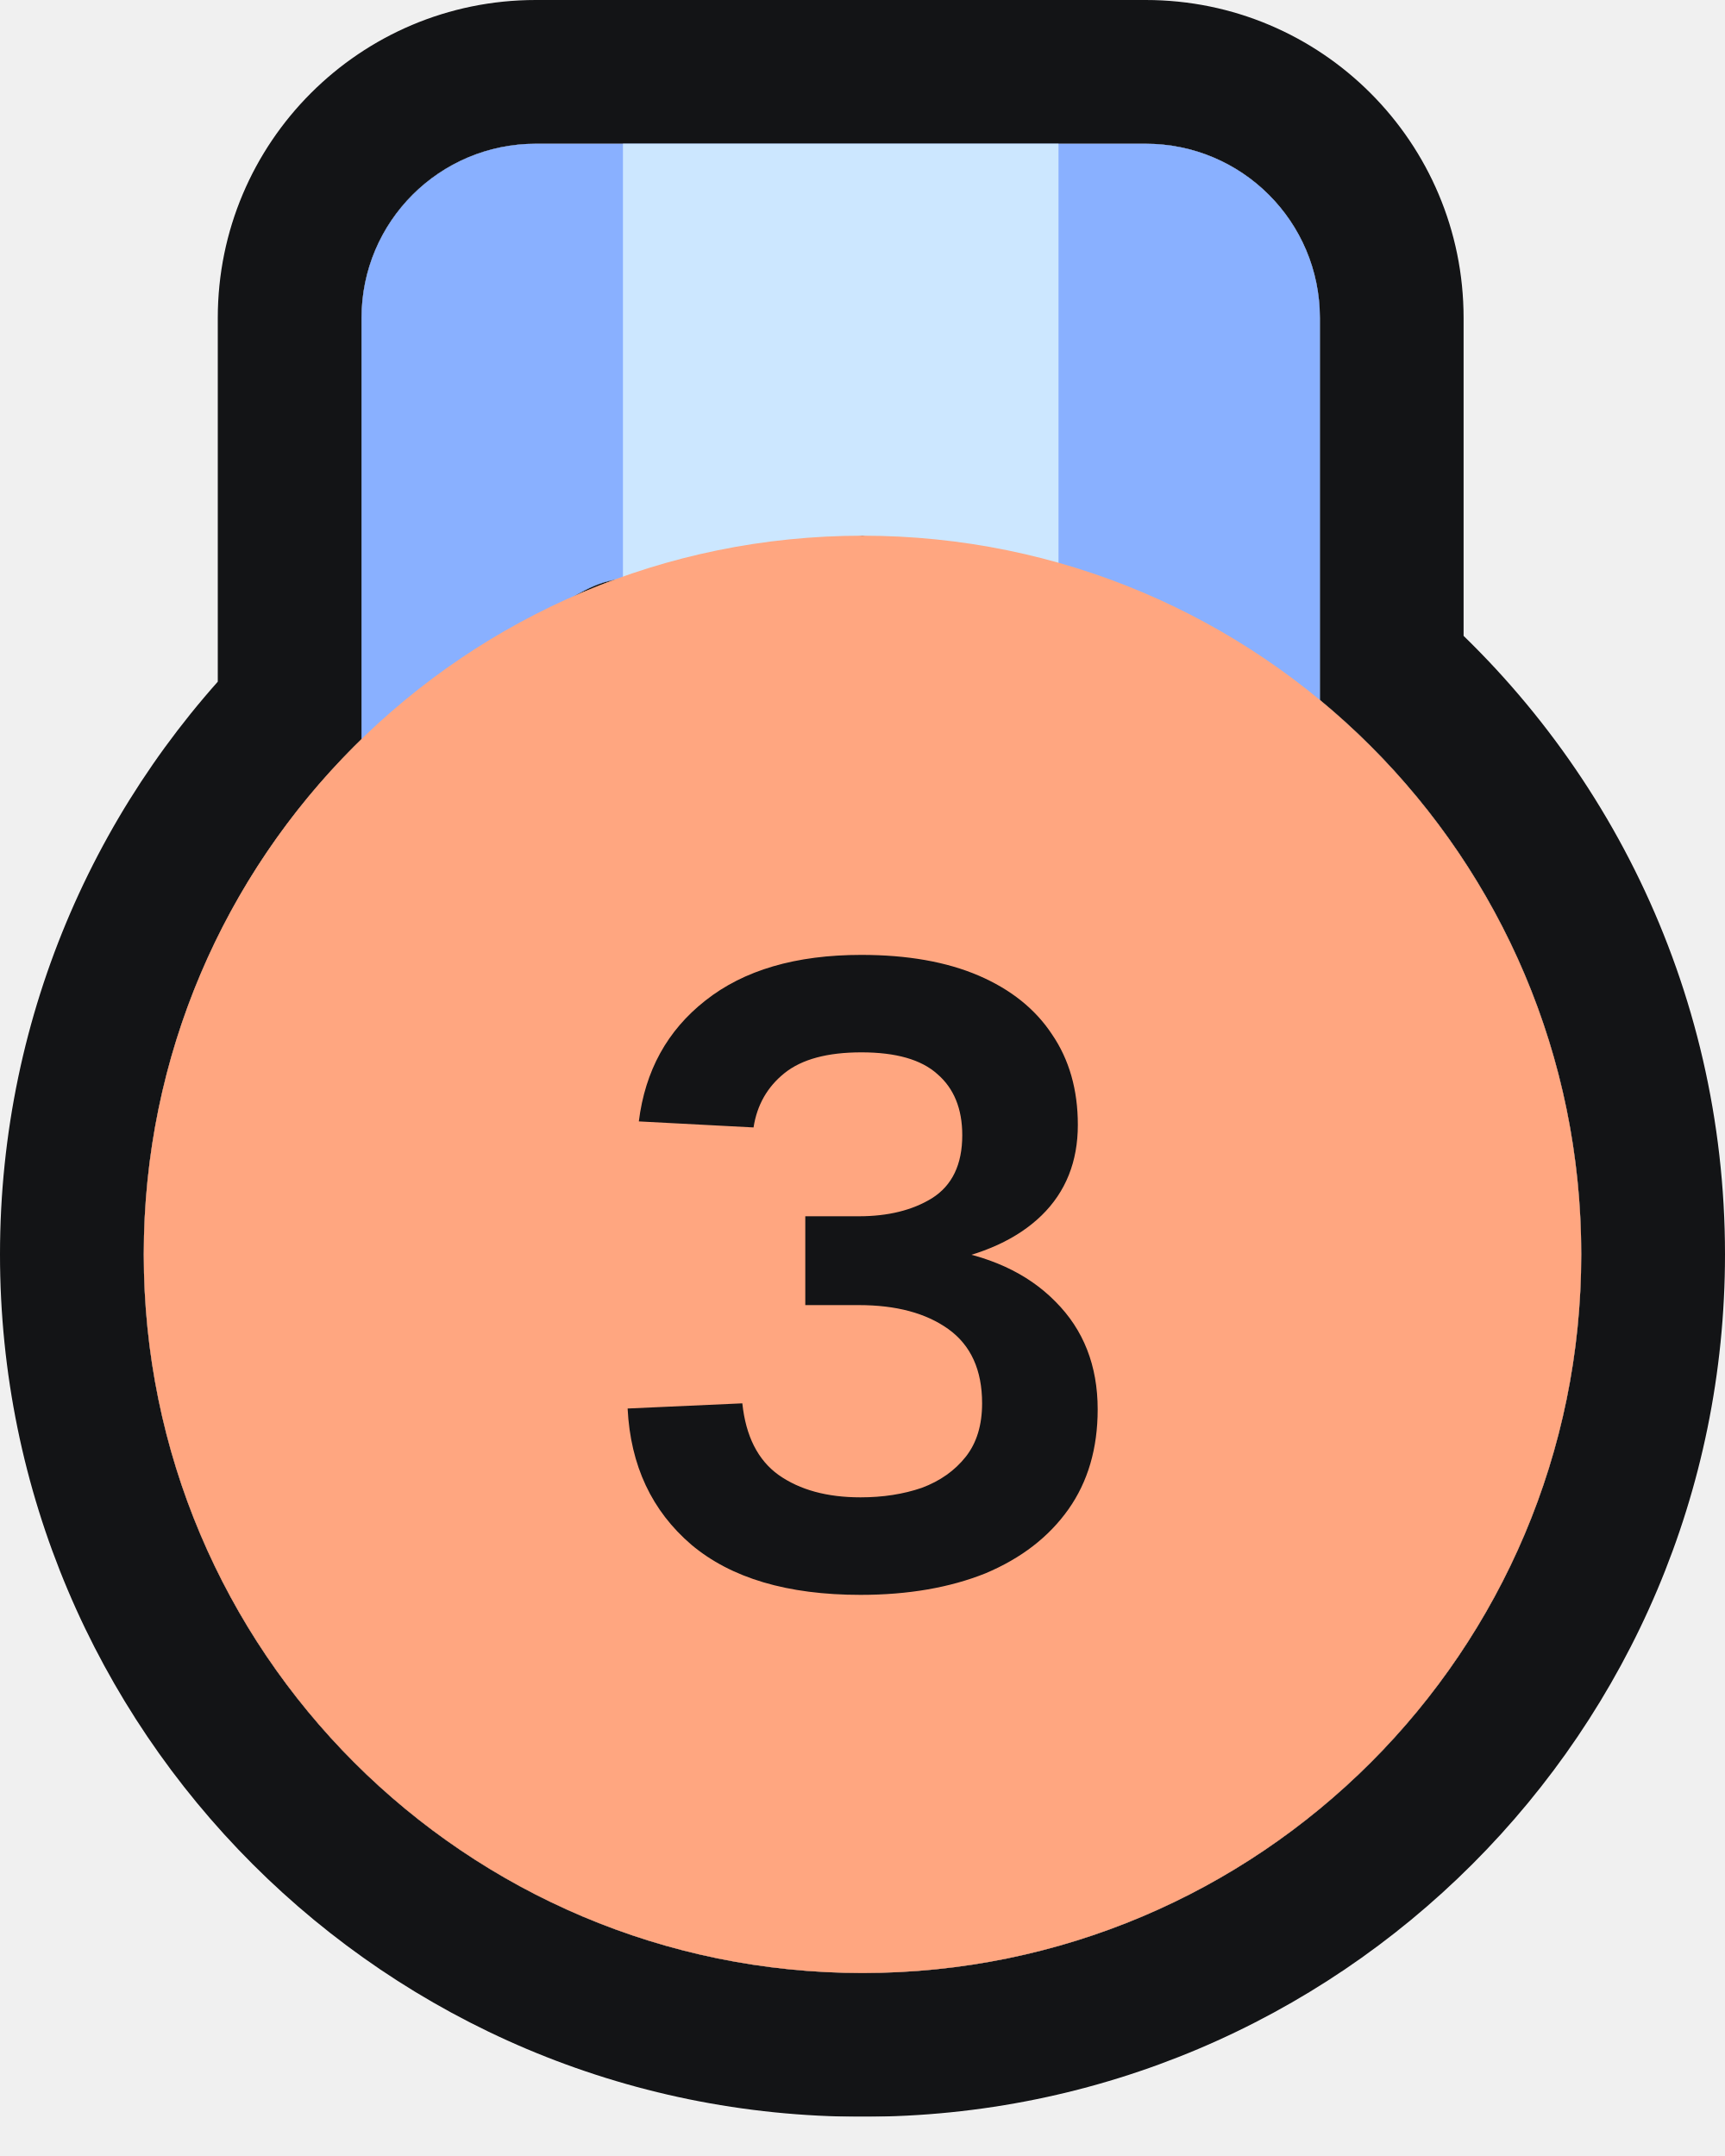
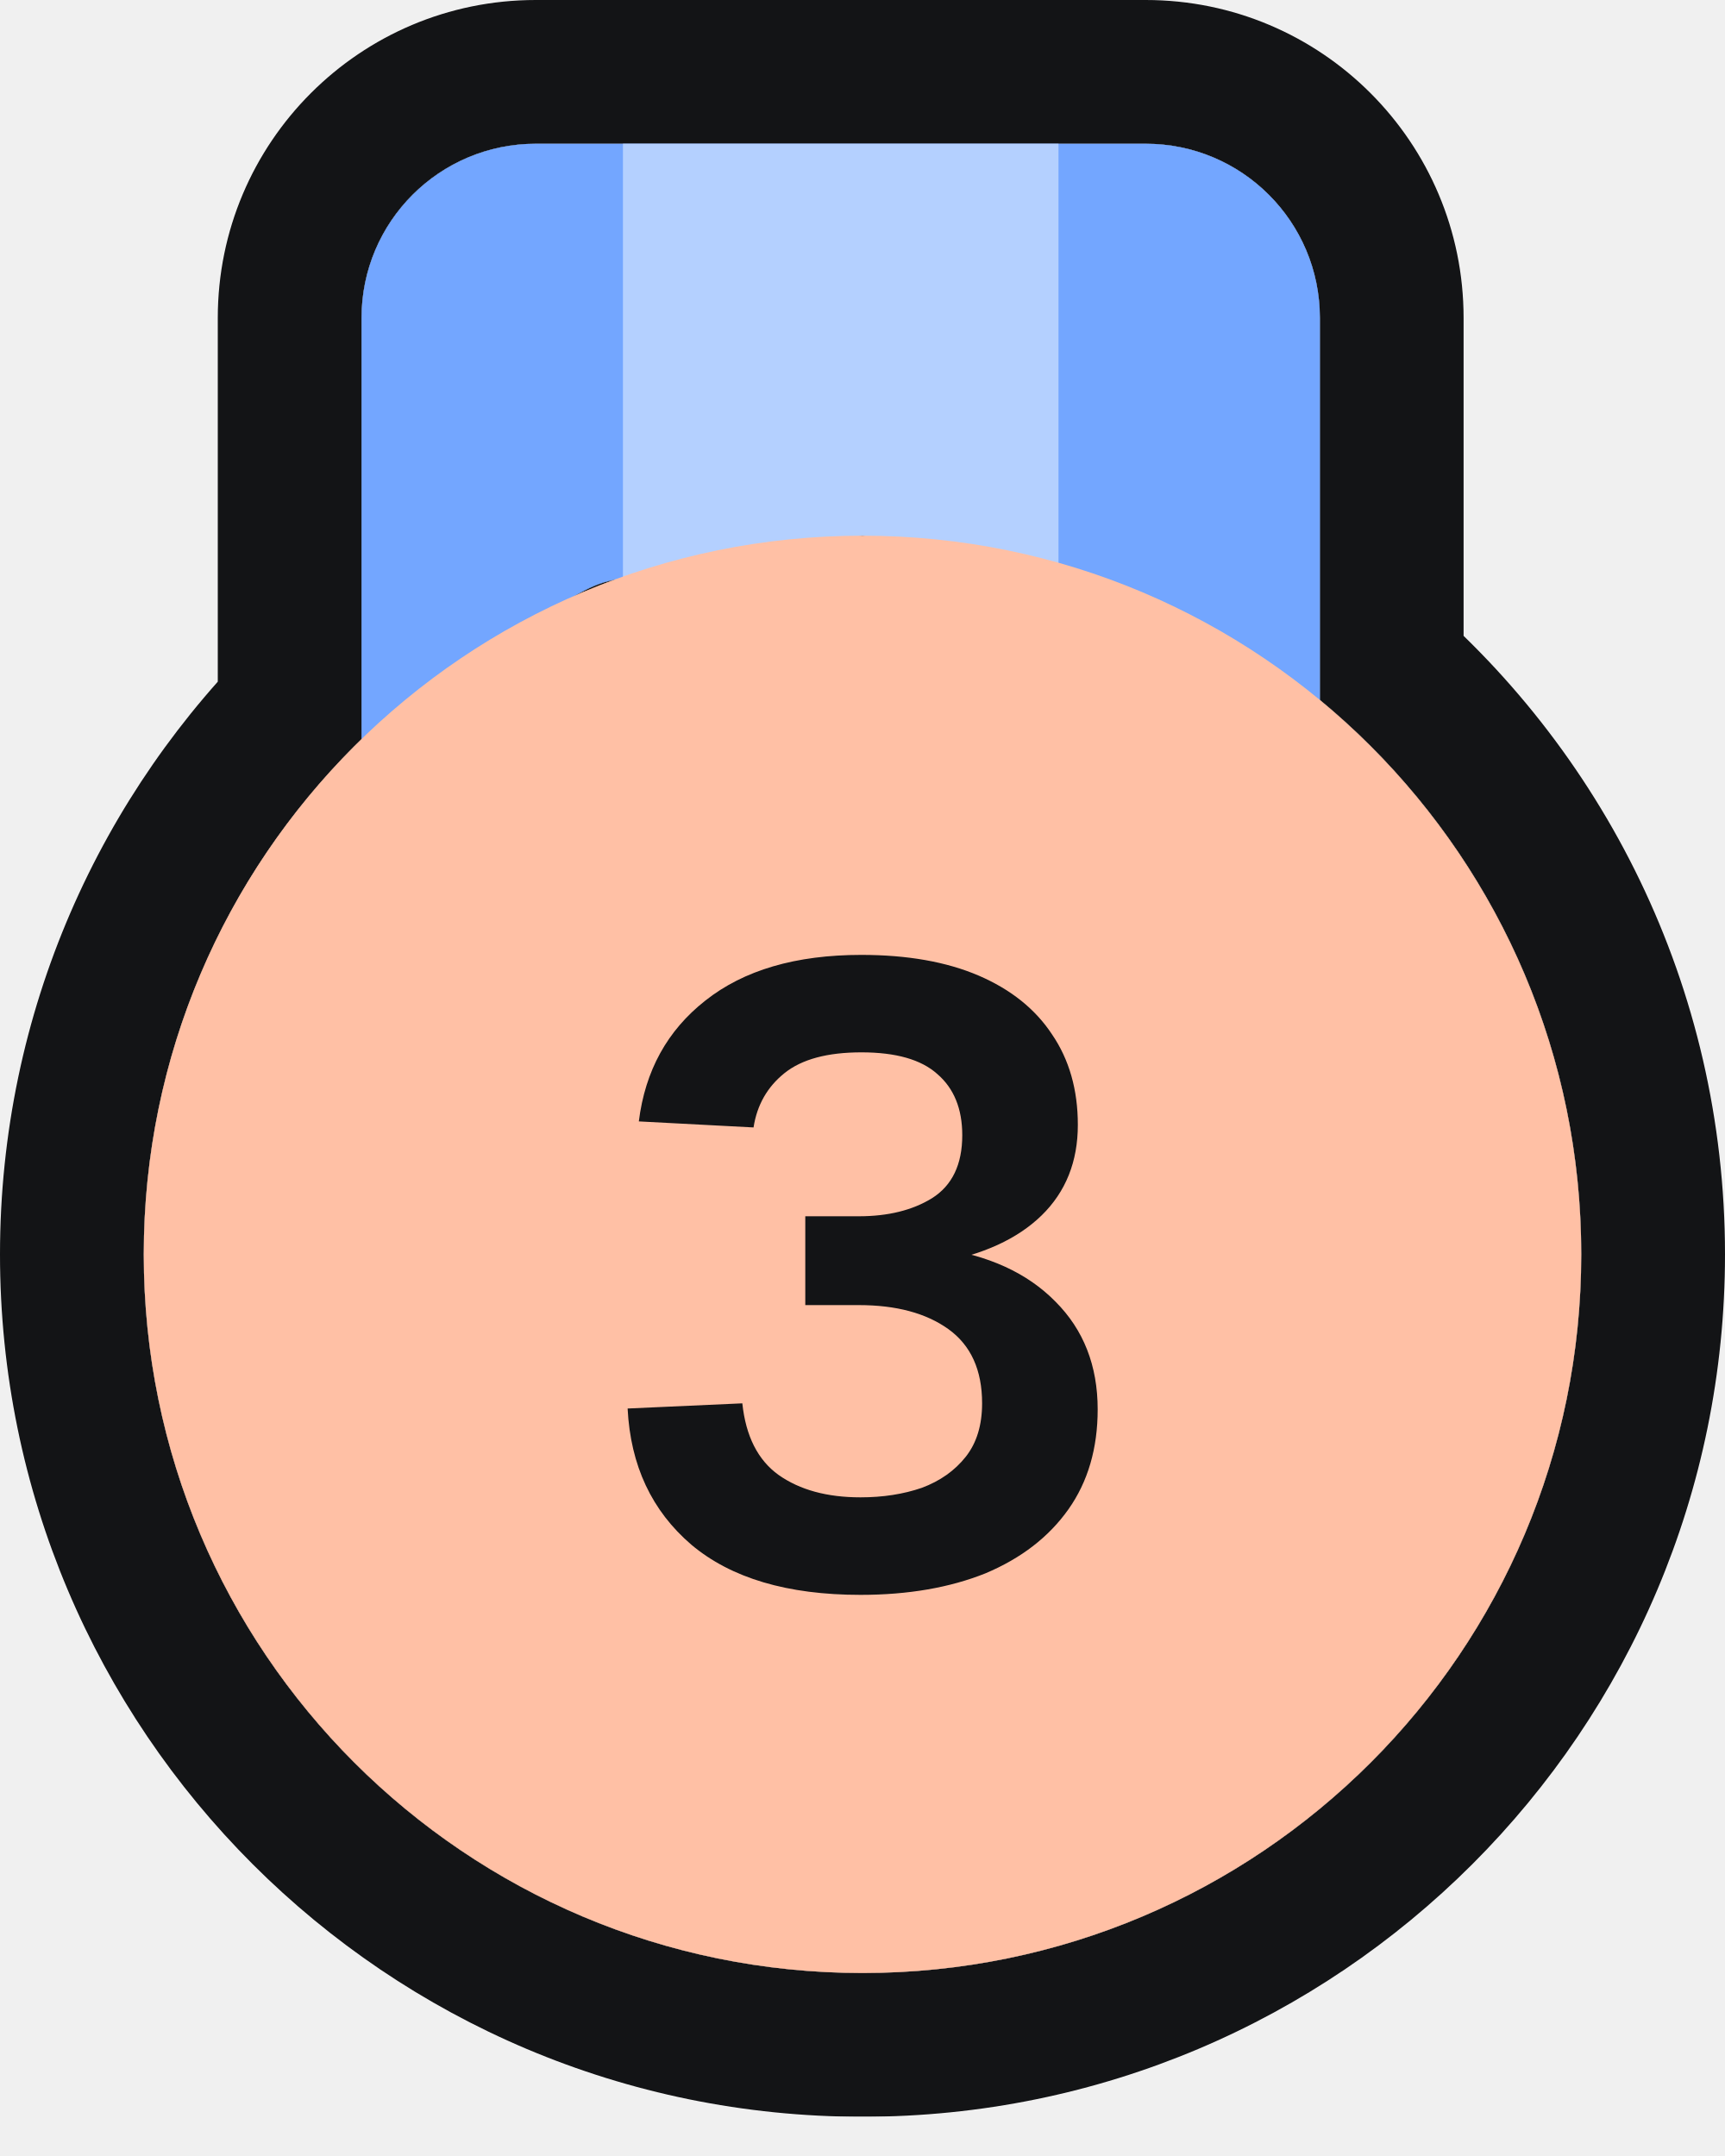
<svg xmlns="http://www.w3.org/2000/svg" width="24" height="30" viewBox="0 0 24 30" fill="none">
  <mask id="path-1-outside-1_2521_11978" maskUnits="userSpaceOnUse" x="0" y="-0.546" width="24" height="30" fill="black">
    <rect fill="white" y="-0.546" width="24" height="30" />
    <path d="M12 27.454C6.477 27.454 2 22.977 2 17.454C2 14.642 3.162 12.103 5.03 10.286V4.424C5.03 3.085 6.115 2 7.454 2L15.94 2C17.278 2 18.363 3.085 18.363 4.424V9.739C20.584 11.573 22 14.348 22 17.454C22 22.977 17.523 27.454 12 27.454ZM8.021 8.28C8.189 8.208 8.357 8.138 8.529 8.074C8.369 8.102 8.199 8.175 8.021 8.28Z" />
  </mask>
  <path d="M12 27.454C6.477 27.454 2 22.977 2 17.454C2 14.642 3.162 12.103 5.03 10.286V4.424C5.03 3.085 6.115 2 7.454 2L15.94 2C17.278 2 18.363 3.085 18.363 4.424V9.739C20.584 11.573 22 14.348 22 17.454C22 22.977 17.523 27.454 12 27.454ZM8.021 8.28C8.189 8.208 8.357 8.138 8.529 8.074C8.369 8.102 8.199 8.175 8.021 8.28Z" fill="#252628" />
  <path d="M12 27.454V29.454V29.454V27.454ZM2 17.454L0 17.454V17.454L2 17.454ZM5.03 10.286L6.425 11.72L7.03 11.131V10.286H5.03ZM7.454 2V0H7.454L7.454 2ZM15.94 2L15.94 0H15.94V2ZM18.363 9.739H16.363V10.681L17.09 11.281L18.363 9.739ZM22 17.454H24V17.454H22ZM8.021 8.28L7.002 6.56L8.818 10.115L8.021 8.28ZM8.529 8.074L9.224 9.95L8.188 6.104L8.529 8.074ZM12 27.454V25.454C7.582 25.454 4 21.872 4 17.454H2L0 17.454C0 24.081 5.373 29.454 12 29.454V27.454ZM2 17.454H4C4 15.205 4.927 13.177 6.425 11.72L5.03 10.286L3.636 8.852C1.397 11.029 0 14.079 0 17.454L2 17.454ZM5.03 10.286H7.03L7.03 4.424H5.03H3.03V10.286H5.03ZM5.03 4.424H7.03C7.03 4.19 7.22 4 7.454 4L7.454 2L7.454 0C5.011 0 3.03 1.98 3.03 4.424H5.03ZM7.454 2V4L15.94 4V2V0L7.454 0V2ZM15.94 2L15.939 4C16.174 4 16.363 4.19 16.363 4.424H18.363H20.363C20.363 1.98 18.383 5.91278e-05 15.94 0L15.94 2ZM18.363 4.424H16.363L16.363 9.739H18.363H20.363V4.424H18.363ZM18.363 9.739L17.09 11.281C18.871 12.752 20 14.97 20 17.454H22H24C24 13.727 22.298 10.395 19.637 8.197L18.363 9.739ZM22 17.454H20C20 21.872 16.418 25.454 12 25.454V27.454V29.454C18.627 29.454 24 24.081 24 17.454H22ZM8.021 8.28L8.818 10.115C8.965 10.051 9.098 9.996 9.224 9.95L8.529 8.074L7.835 6.199C7.617 6.279 7.412 6.364 7.225 6.446L8.021 8.28ZM8.529 8.074L8.188 6.104C7.699 6.188 7.292 6.388 7.002 6.56L8.021 8.28L9.041 10.001C9.066 9.986 9.066 9.988 9.044 9.998C9.022 10.007 8.962 10.029 8.87 10.045L8.529 8.074Z" fill="#131416" mask="url(#path-1-outside-1_2521_11978)" />
-   <path d="M18.364 10.484C18.364 11.091 14.727 8.023 14.727 8.023L12 7.454L8.667 8.06C7.328 8.06 5.03 11.823 5.03 10.484V4.424C5.03 3.085 6.116 2 7.455 2L15.939 2C17.278 2 18.364 3.085 18.364 4.424V10.484Z" fill="#89B0FF" />
-   <path d="M14.727 8.023L12 7.454L8.667 8.06L8.667 2H14.727V8.023Z" fill="#CCE7FF" />
-   <path d="M2 17.454C2 11.931 6.477 7.454 12 7.454C17.523 7.454 22 11.931 22 17.454C22 22.977 17.523 27.454 12 27.454C6.477 27.454 2 22.977 2 17.454Z" fill="#FFA680" />
+   <path d="M18.364 10.484C18.364 11.091 14.727 8.023 14.727 8.023L12 7.454L8.667 8.06C7.328 8.06 5.03 11.823 5.03 10.484V4.424C5.03 3.085 6.116 2 7.455 2L15.939 2C17.278 2 18.364 3.085 18.364 4.424V10.484Z" fill="#73A6FF" />
+   <path d="M14.727 8.023L12 7.454L8.667 8.06L8.667 2H14.727V8.023Z" fill="#B4D0FF" />
+   <path d="M2 17.454C2 11.931 6.477 7.454 12 7.454C17.523 7.454 22 11.931 22 17.454C22 22.977 17.523 27.454 12 27.454C6.477 27.454 2 22.977 2 17.454Z" fill="#FFC0A5" />
  <path d="M11.972 22.192C10.956 22.192 10.172 21.959 9.62 21.495C9.068 21.023 8.772 20.392 8.732 19.599L10.328 19.527C10.376 19.983 10.544 20.316 10.832 20.523C11.128 20.732 11.508 20.835 11.972 20.835C12.284 20.835 12.568 20.791 12.824 20.703C13.08 20.608 13.284 20.463 13.436 20.271C13.588 20.079 13.664 19.831 13.664 19.527C13.664 19.064 13.508 18.72 13.196 18.495C12.884 18.271 12.468 18.16 11.948 18.16H11.204V16.924H11.948C12.356 16.924 12.696 16.84 12.968 16.672C13.248 16.495 13.388 16.203 13.388 15.796C13.388 15.428 13.272 15.143 13.04 14.944C12.816 14.743 12.464 14.643 11.984 14.643C11.512 14.643 11.156 14.739 10.916 14.931C10.676 15.123 10.532 15.376 10.484 15.688L8.888 15.604C8.976 14.899 9.284 14.339 9.812 13.924C10.348 13.499 11.072 13.287 11.984 13.287C12.624 13.287 13.168 13.383 13.616 13.575C14.064 13.768 14.404 14.04 14.636 14.392C14.876 14.743 14.996 15.164 14.996 15.652C14.996 16.163 14.828 16.584 14.492 16.912C14.156 17.239 13.676 17.459 13.052 17.572V17.367C13.748 17.463 14.292 17.712 14.684 18.111C15.076 18.503 15.272 19.003 15.272 19.611C15.272 20.155 15.136 20.619 14.864 21.003C14.592 21.387 14.208 21.683 13.712 21.892C13.216 22.091 12.636 22.192 11.972 22.192Z" fill="#131416" />
</svg>
